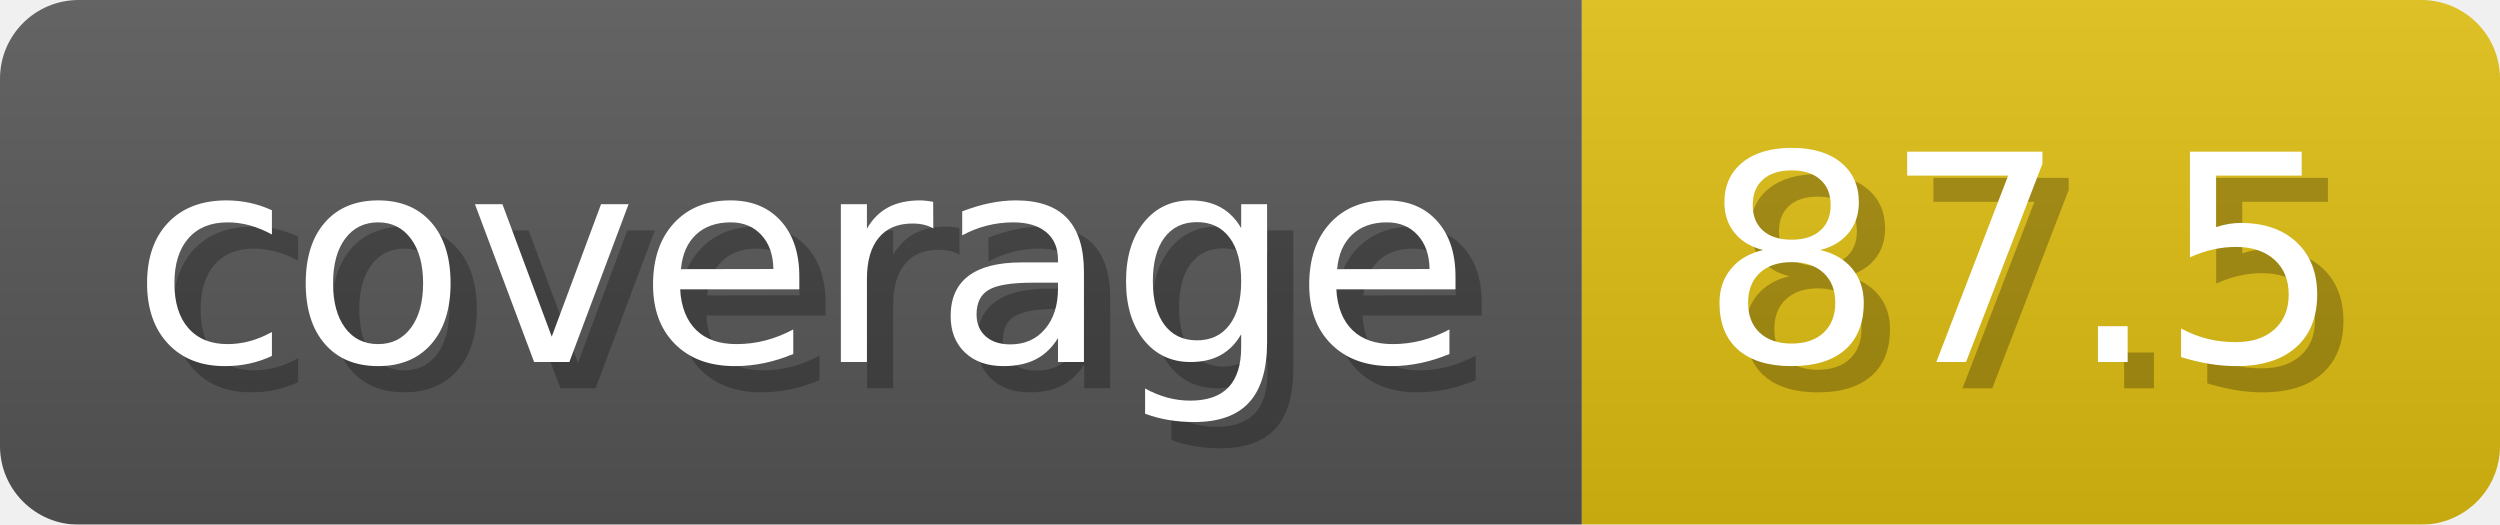
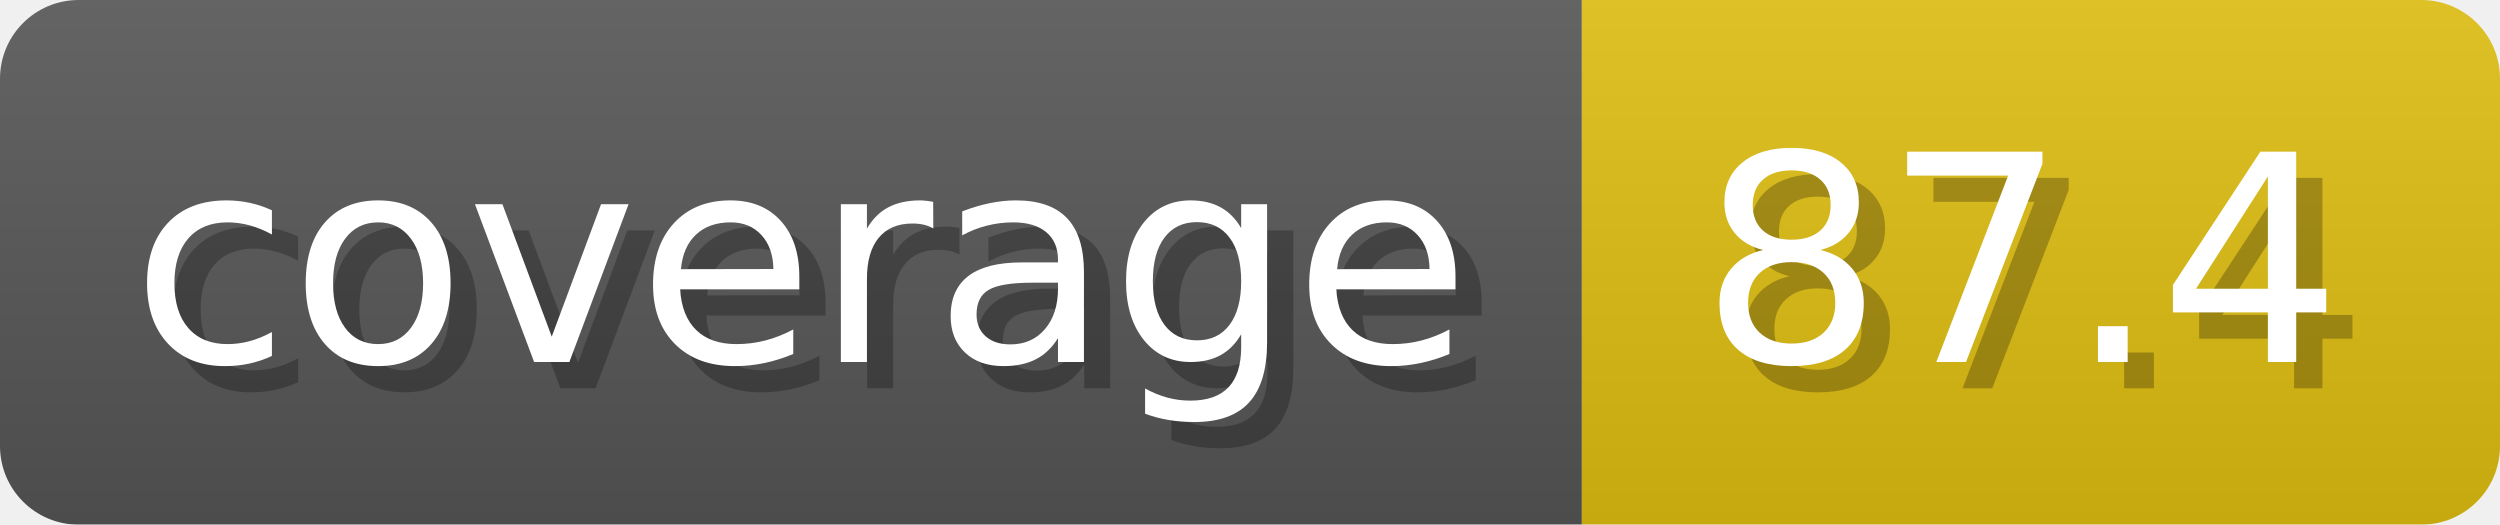
- <svg xmlns="http://www.w3.org/2000/svg" width="95.3" height="20" viewBox="0 0 953 200" role="img" aria-label="coverage: 87.5">
+ <svg xmlns="http://www.w3.org/2000/svg" width="95.3" height="20" viewBox="0 0 953 200" role="img" aria-label="coverage: 87.4">
  <linearGradient id="a" x2="0" y2="100%">
    <stop offset="0" stop-opacity=".1" stop-color="#EEE" />
    <stop offset="1" stop-opacity=".1" />
  </linearGradient>
  <mask id="m">
    <rect width="953" height="200" rx="30" fill="#FFF" />
  </mask>
  <g mask="url(#m)">
    <rect width="603" height="200" fill="#555" />
    <rect width="350" height="200" fill="#DB1" x="603" />
    <rect width="953" height="200" fill="url(#a)" />
  </g>
  <g aria-hidden="true" fill="#fff" text-anchor="start" font-family="Verdana,DejaVu Sans,sans-serif" font-size="110">
    <text x="60" y="148" textLength="503" fill="#000" opacity="0.25">coverage</text>
    <text x="50" y="138" textLength="503">coverage</text>
-     <text x="658" y="148" textLength="250" fill="#000" opacity="0.25">87.5</text>
-     <text x="648" y="138" textLength="250">87.5</text>
+     <text x="658" y="148" textLength="250" fill="#000" opacity="0.25">87.4</text>
+     <text x="648" y="138" textLength="250">87.4</text>
  </g>
</svg>
